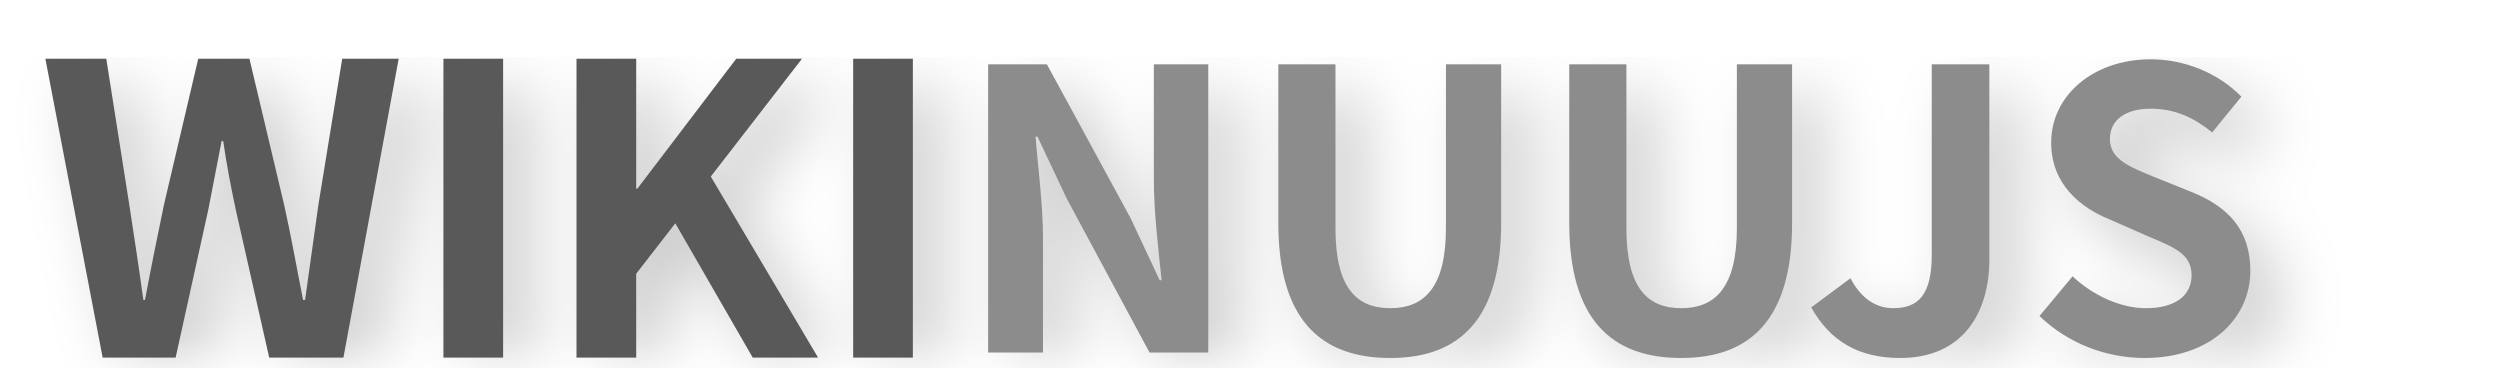
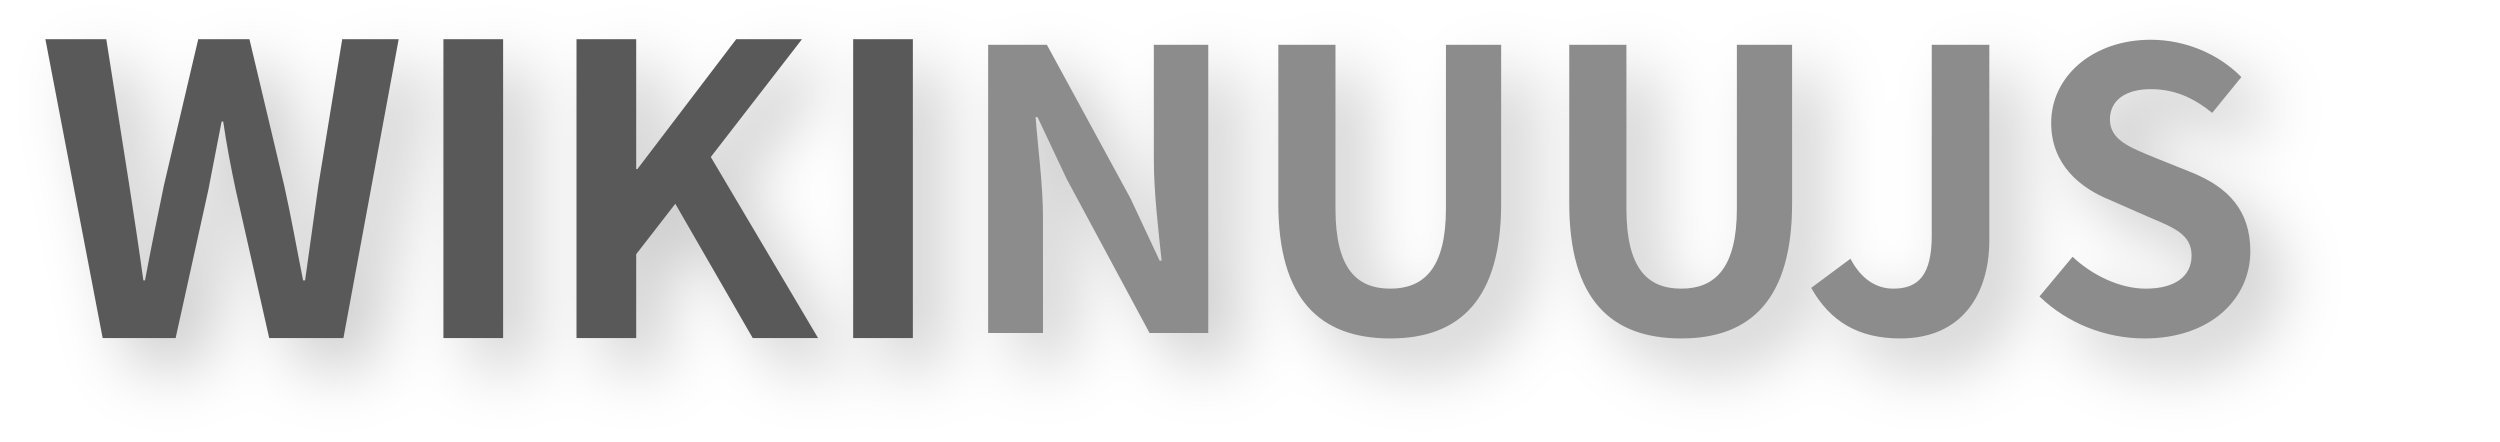
- <svg xmlns="http://www.w3.org/2000/svg" width="860">
+ <svg xmlns="http://www.w3.org/2000/svg" width="860" height="152">
  <defs>
-     <filter id="a" width="860">
+     <filter id="a" width="860" height="152" x="-.034" y="-.251" color-interpolation-filters="sRGB">
      <feGaussianBlur stdDeviation="11.356" />
    </filter>
  </defs>
  <g font-family="sans-serif" font-weight="400" letter-spacing="0" word-spacing="0">
    <g filter="url(#a)" opacity=".2" transform="translate(25.471 -528.91) scale(.9482)">
      <text x="-2.634" y="691" font-size="146.312" style="line-height:125%">
        <tspan style="-inkscape-font-specification:'Noto Sans CJK JP'" x="-2.634" y="691" font-family="Noto Sans CJK JP" font-weight="700">WIKI</tspan>
      </text>
      <text x="329.331" y="689.166" font-size="141.114" style="line-height:125%">
        <tspan style="-inkscape-font-specification:'Noto Sans CJK JP'" x="329.331" y="689.166" font-family="Noto Sans CJK JP" font-weight="700">NUUJS</tspan>
      </text>
    </g>
    <text x="-2.634" y="691" font-size="146.312" transform="translate(15.471 -538.91) scale(.9482)" style="line-height:125%">
      <tspan style="-inkscape-font-specification:'Noto Sans CJK JP'" x="-2.634" y="691" fill="#595959" font-family="Noto Sans CJK JP" font-weight="700">WIKI</tspan>
    </text>
    <text x="329.331" y="689.166" font-size="141.114" transform="translate(15.471 -538.91) scale(.9482)" style="line-height:125%">
      <tspan style="-inkscape-font-specification:'Noto Sans CJK JP'" x="329.331" y="689.166" fill="#8c8c8c" font-family="Noto Sans CJK JP" font-weight="700">NUUJS</tspan>
    </text>
  </g>
</svg>
